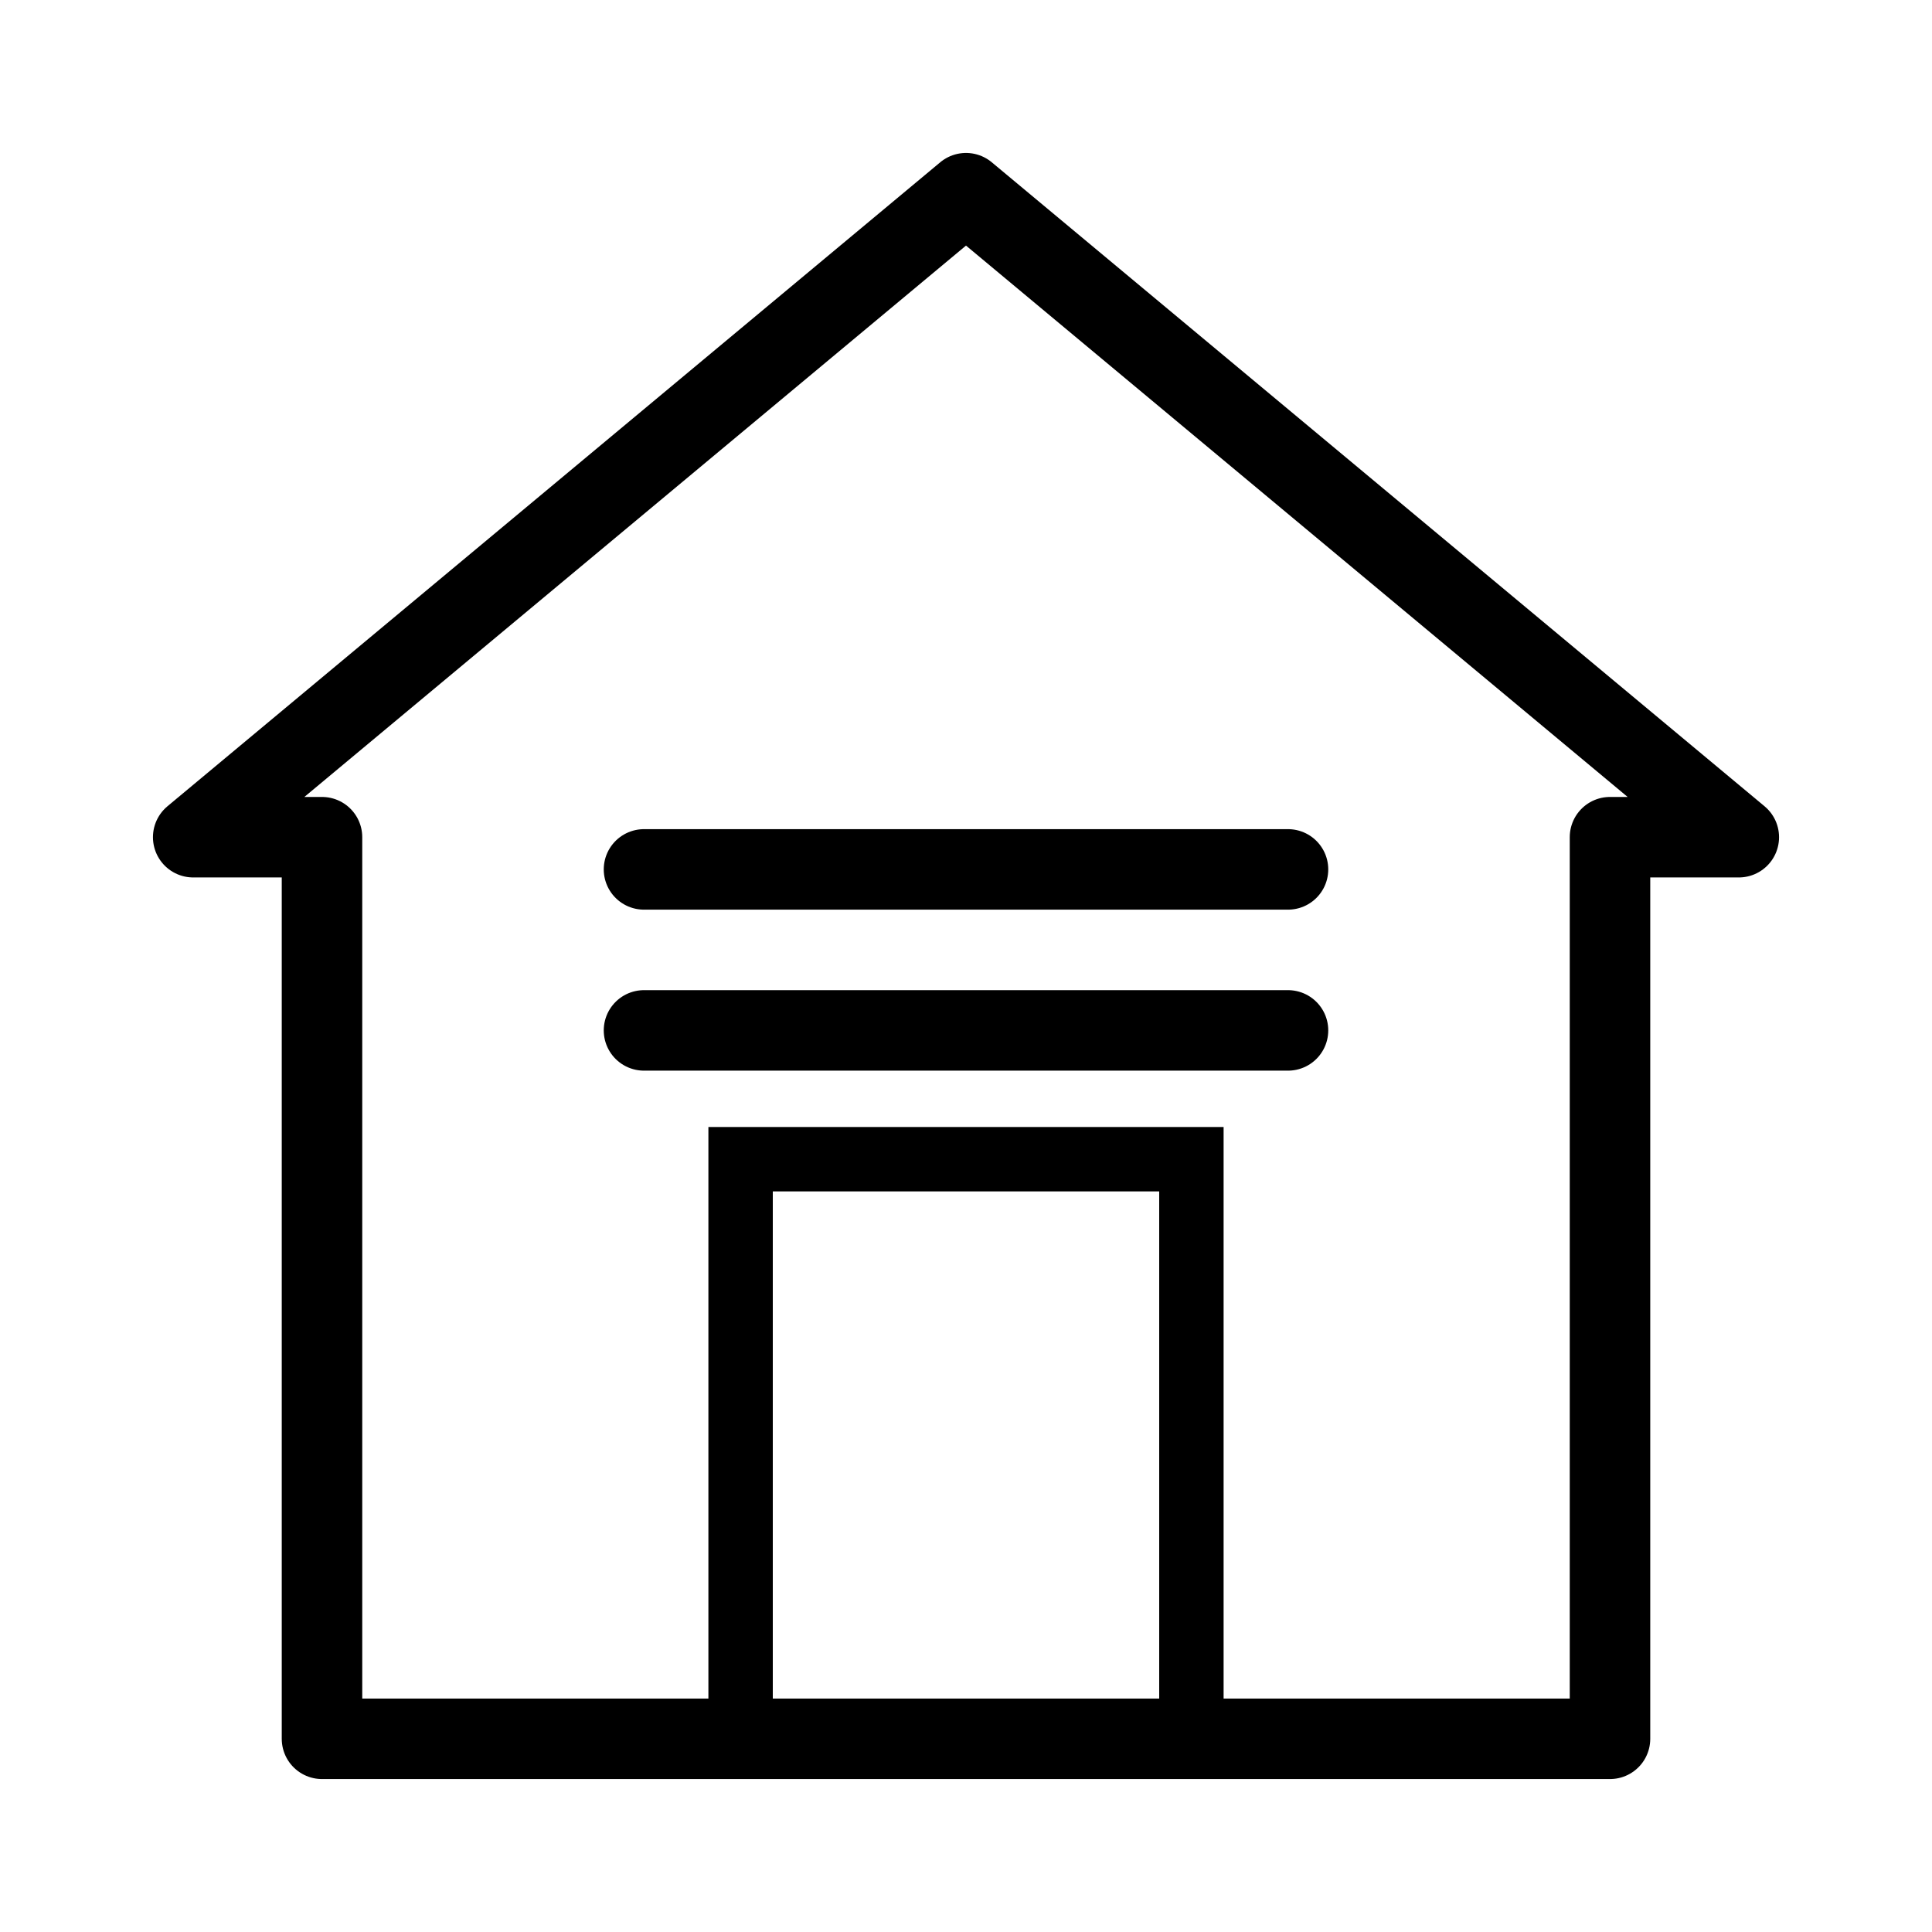
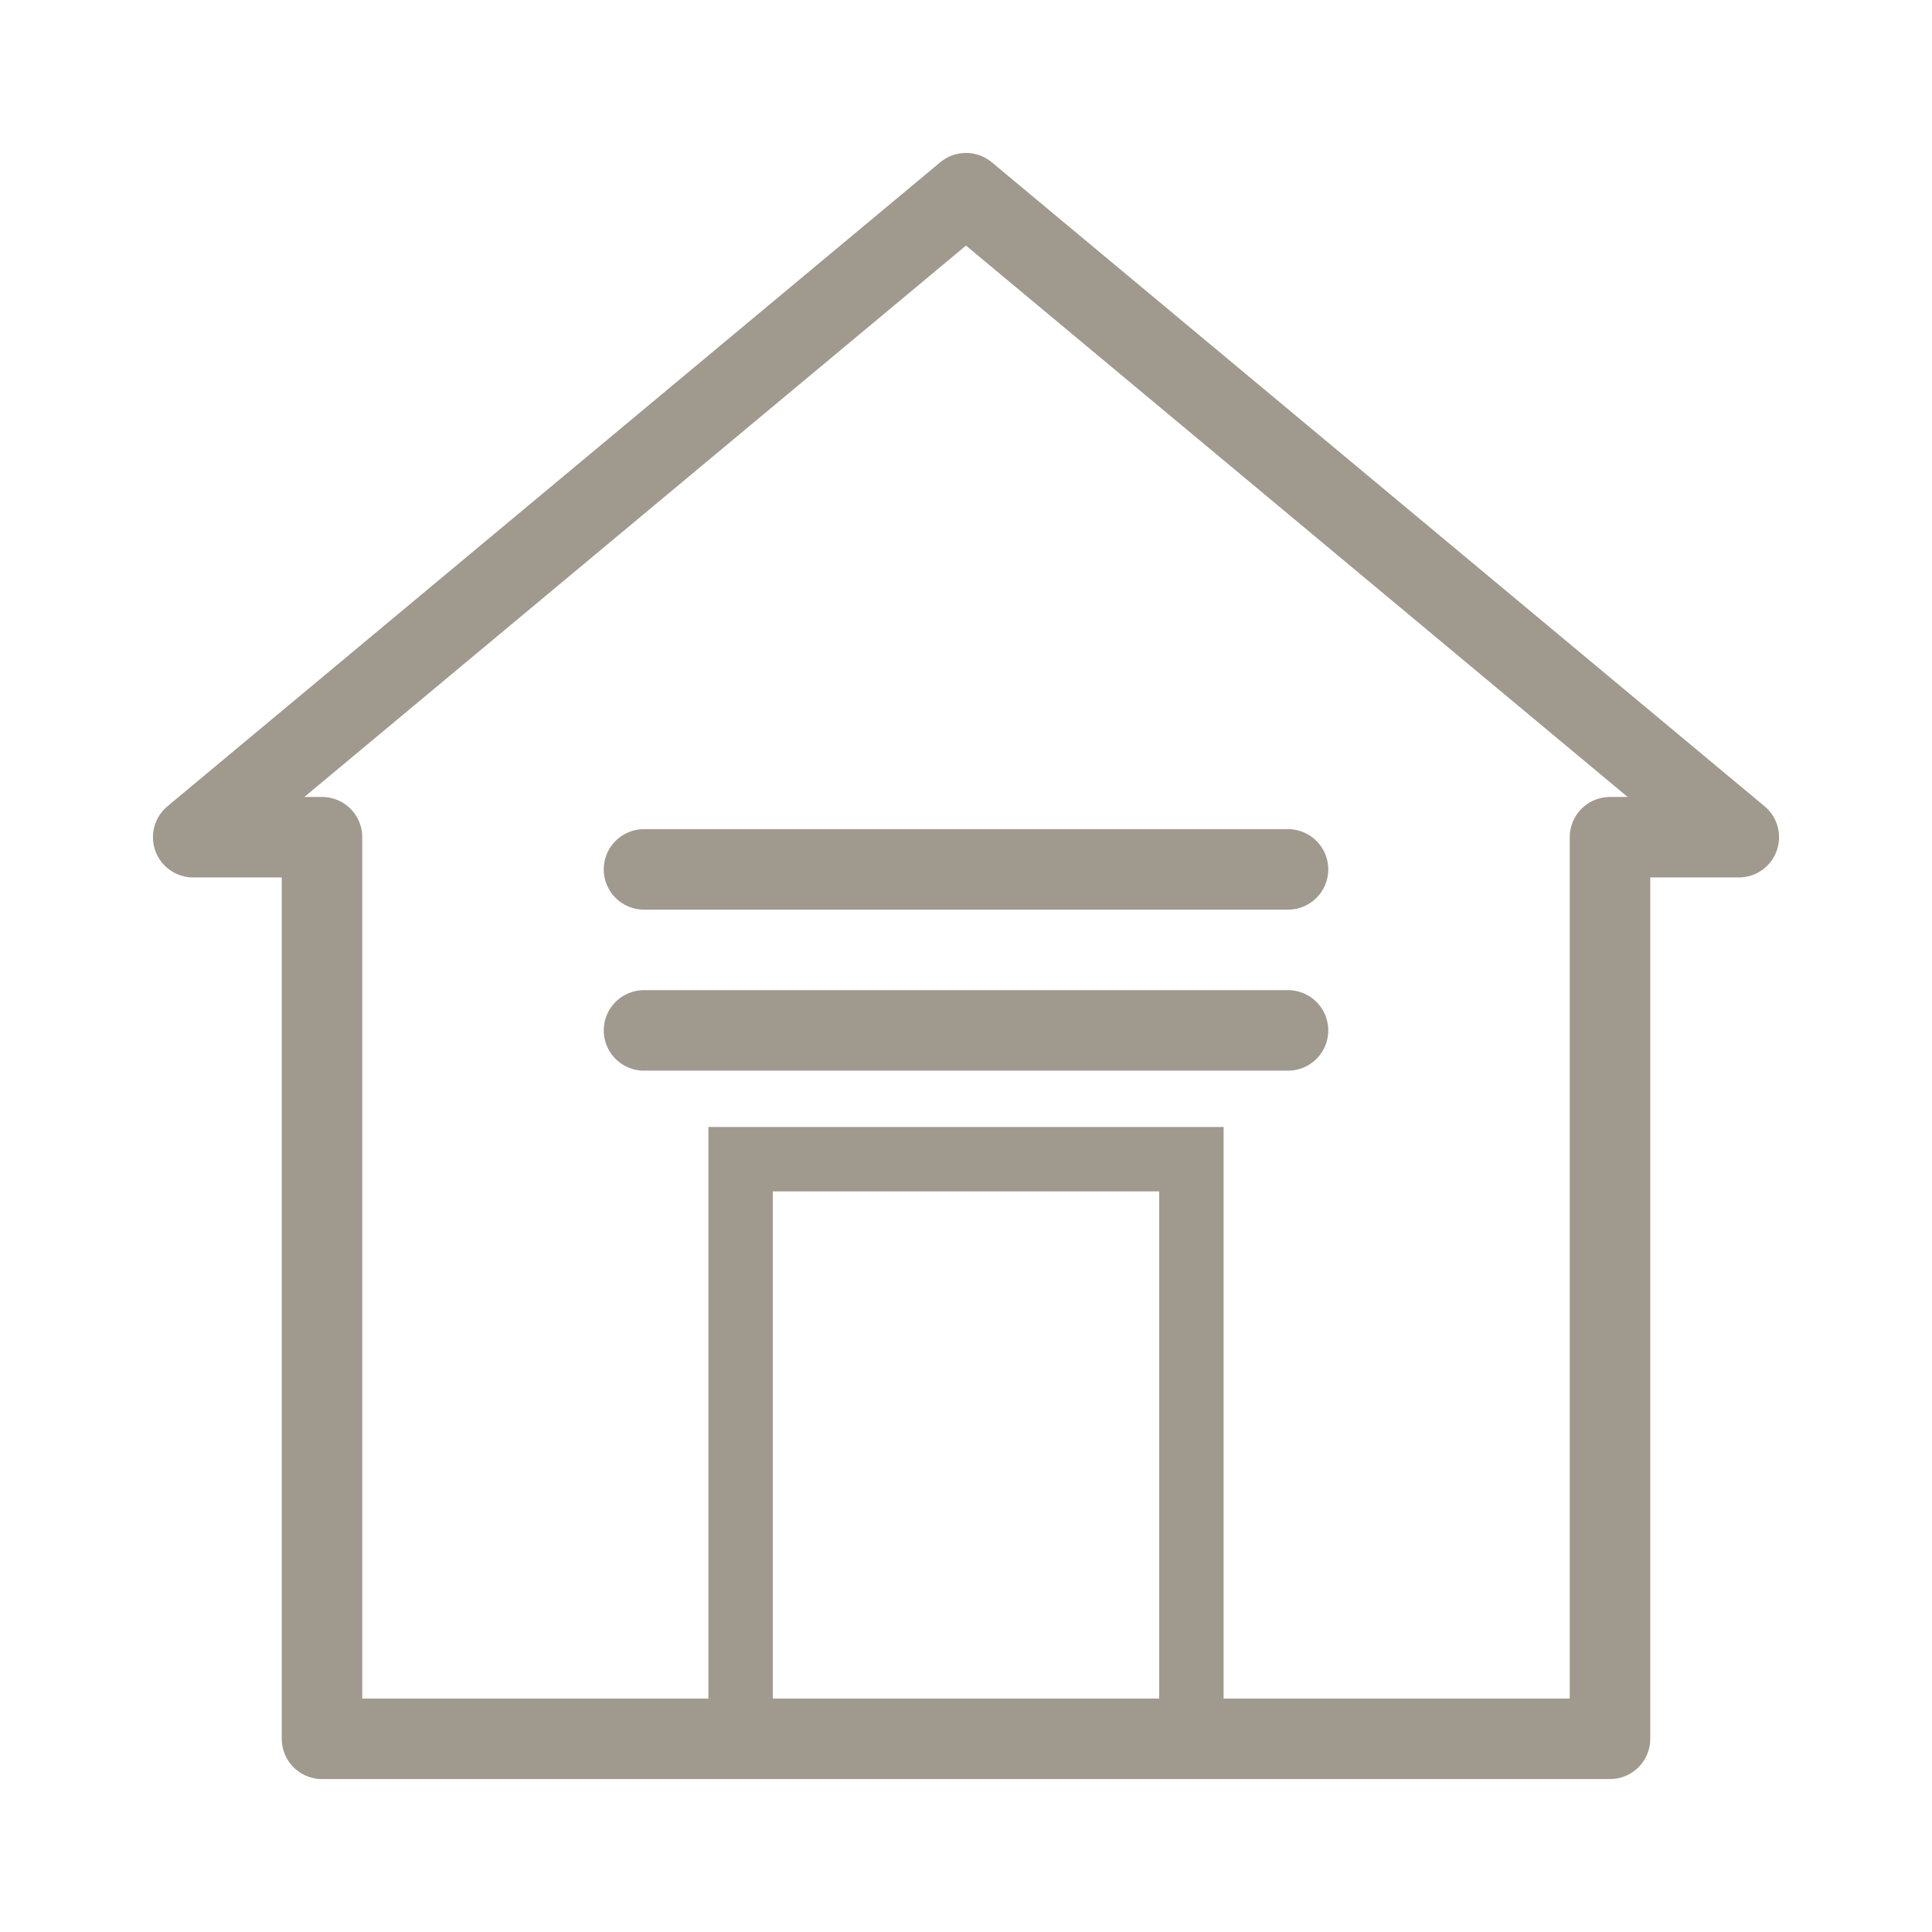
<svg xmlns="http://www.w3.org/2000/svg" viewBox="0 0 60 60" width="60" height="60" aria-label="Equal Housing Opportunity">
-   <path d="M30 6 L54 26 L50 26 L50 54 L10 54 L10 26 L6 26 Z" fill="none" stroke="currentColor" stroke-width="2.5" stroke-linejoin="round" />
-   <rect x="23" y="36" width="14" height="18" fill="none" stroke="currentColor" stroke-width="2" />
-   <line x1="20" y1="27" x2="40" y2="27" stroke="currentColor" stroke-width="2.5" stroke-linecap="round" />
-   <line x1="20" y1="32" x2="40" y2="32" stroke="currentColor" stroke-width="2.5" stroke-linecap="round" />
+   <path d="M30 6 L54 26 L50 26 L50 54 L10 54 L10 26 L6 26 Z" fill="none" stroke="#a0998e" stroke-width="2.5" stroke-linejoin="round" />
+   <rect x="23" y="36" width="14" height="18" fill="none" stroke="#a0998e" stroke-width="2" />
+   <line x1="20" y1="27" x2="40" y2="27" stroke="#a0998e" stroke-width="2.5" stroke-linecap="round" />
+   <line x1="20" y1="32" x2="40" y2="32" stroke="#a0998e" stroke-width="2.5" stroke-linecap="round" />
</svg>
